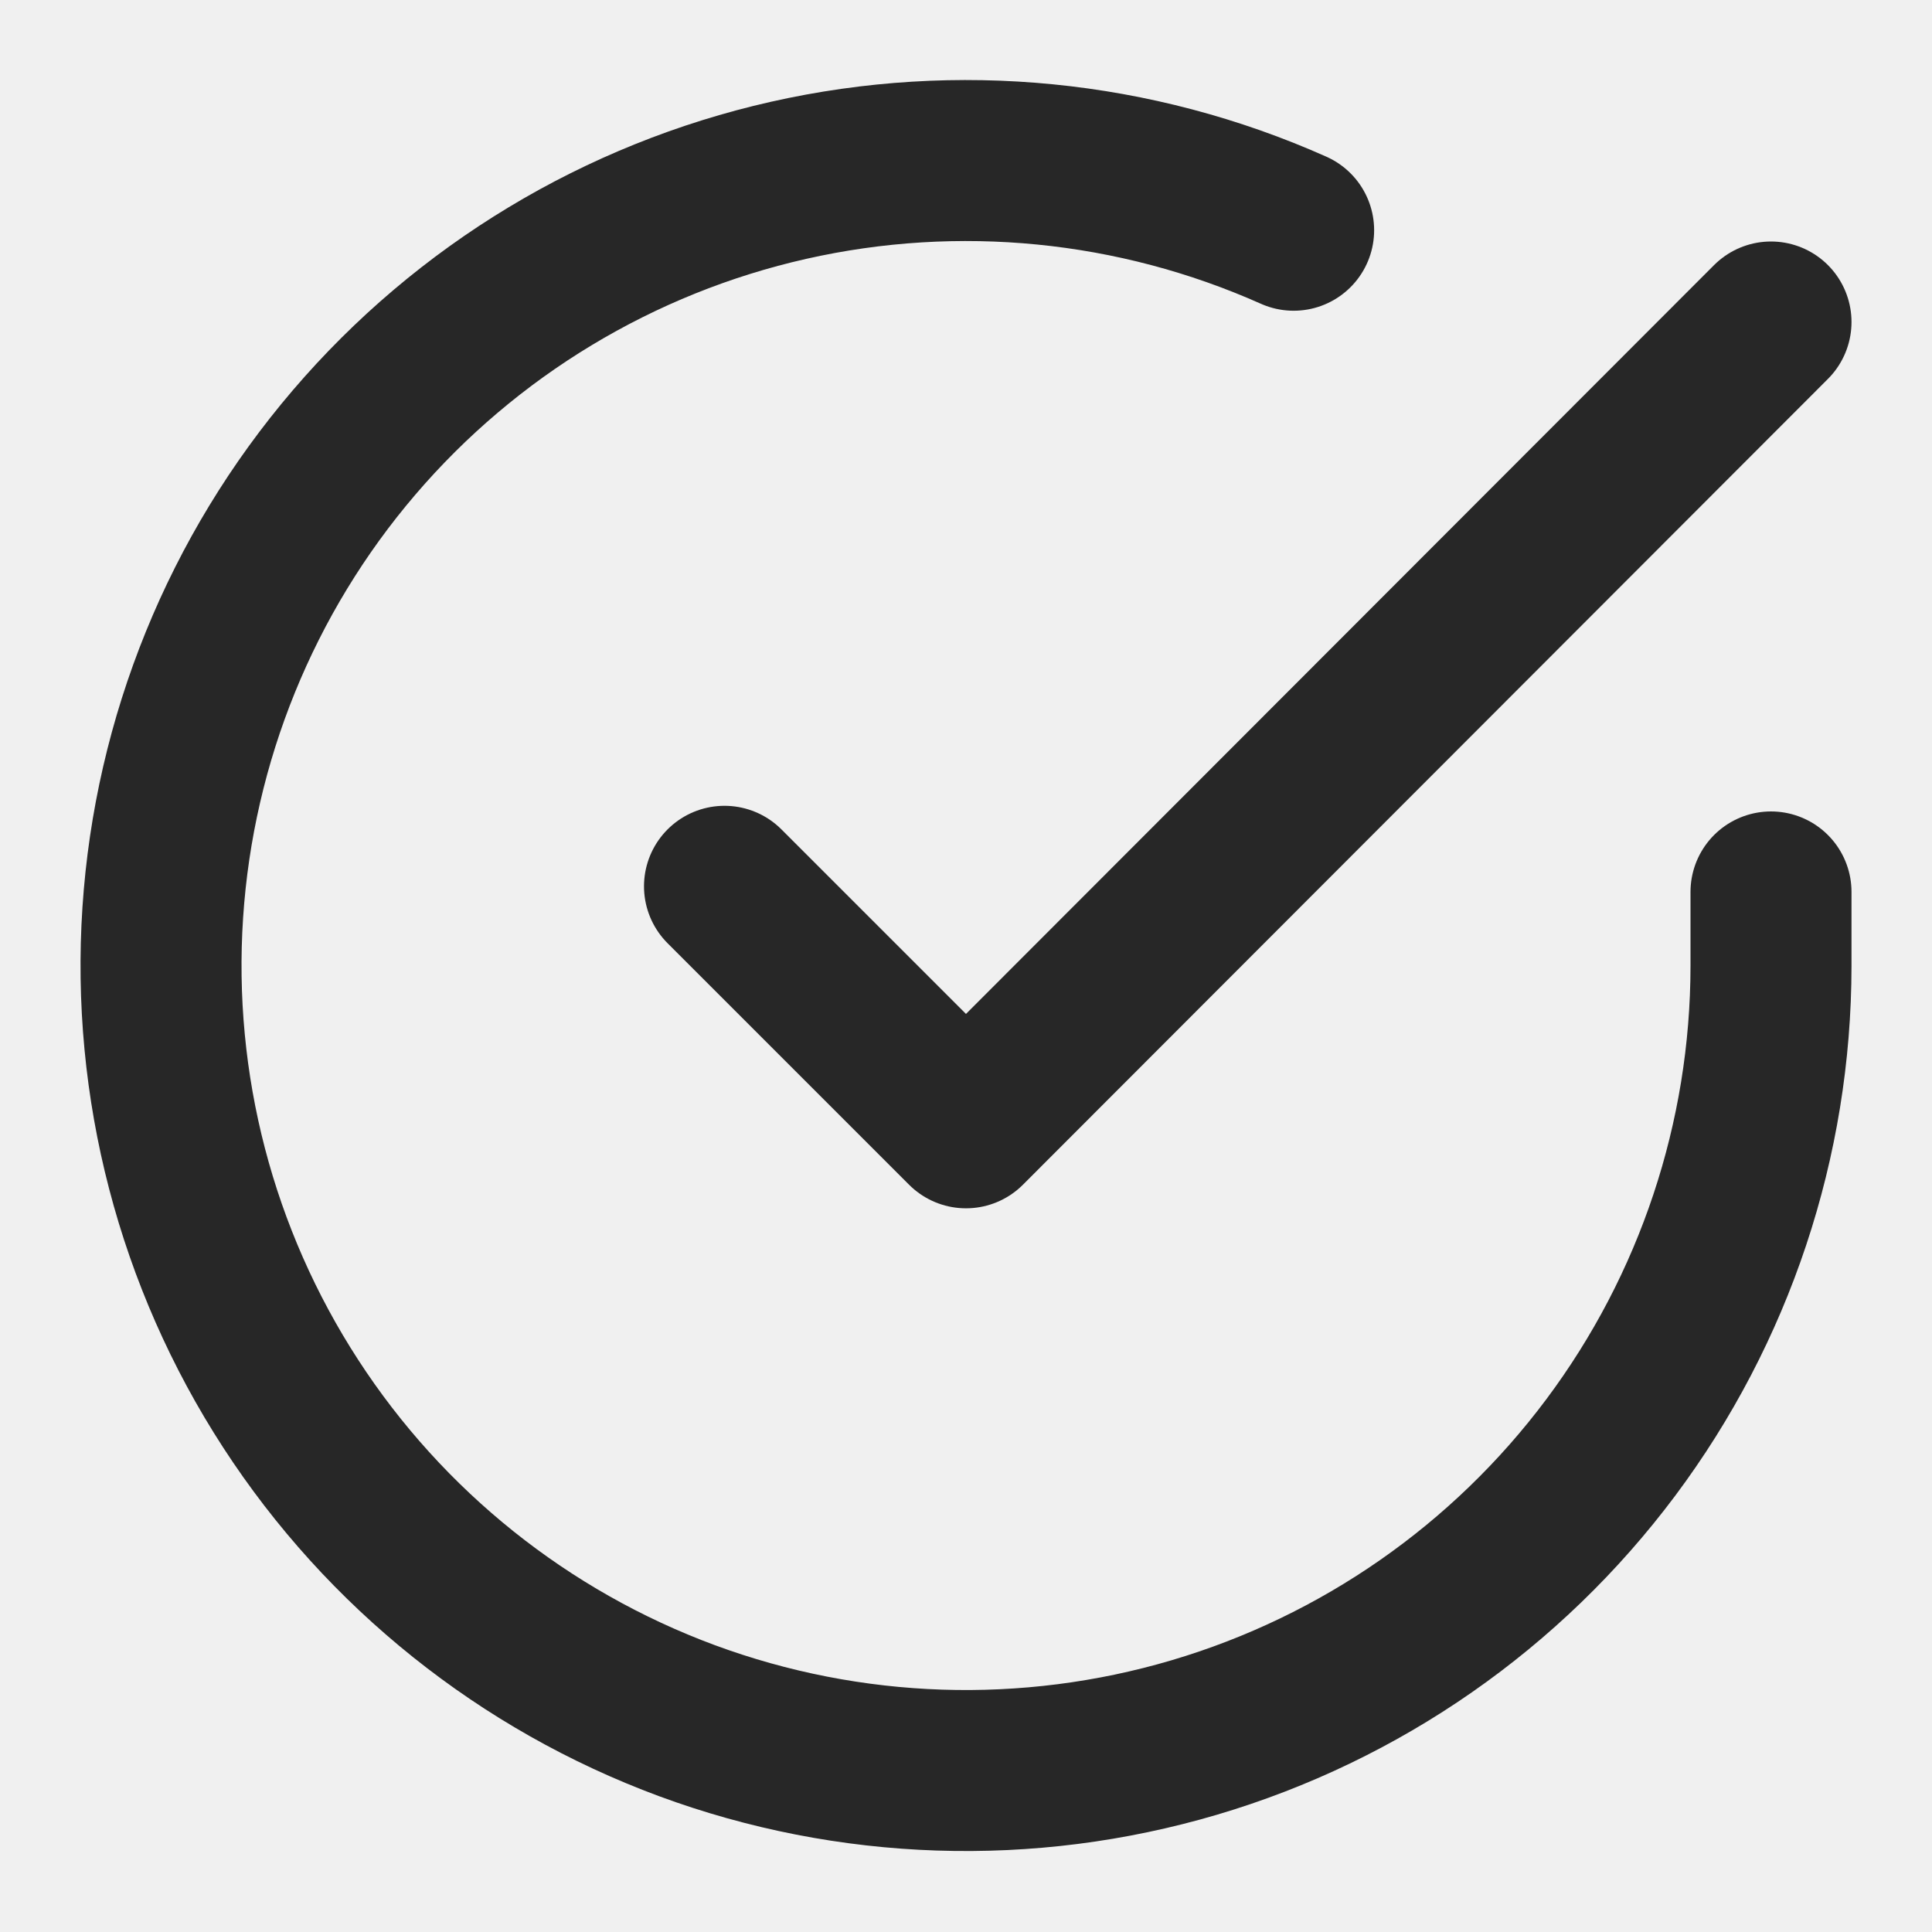
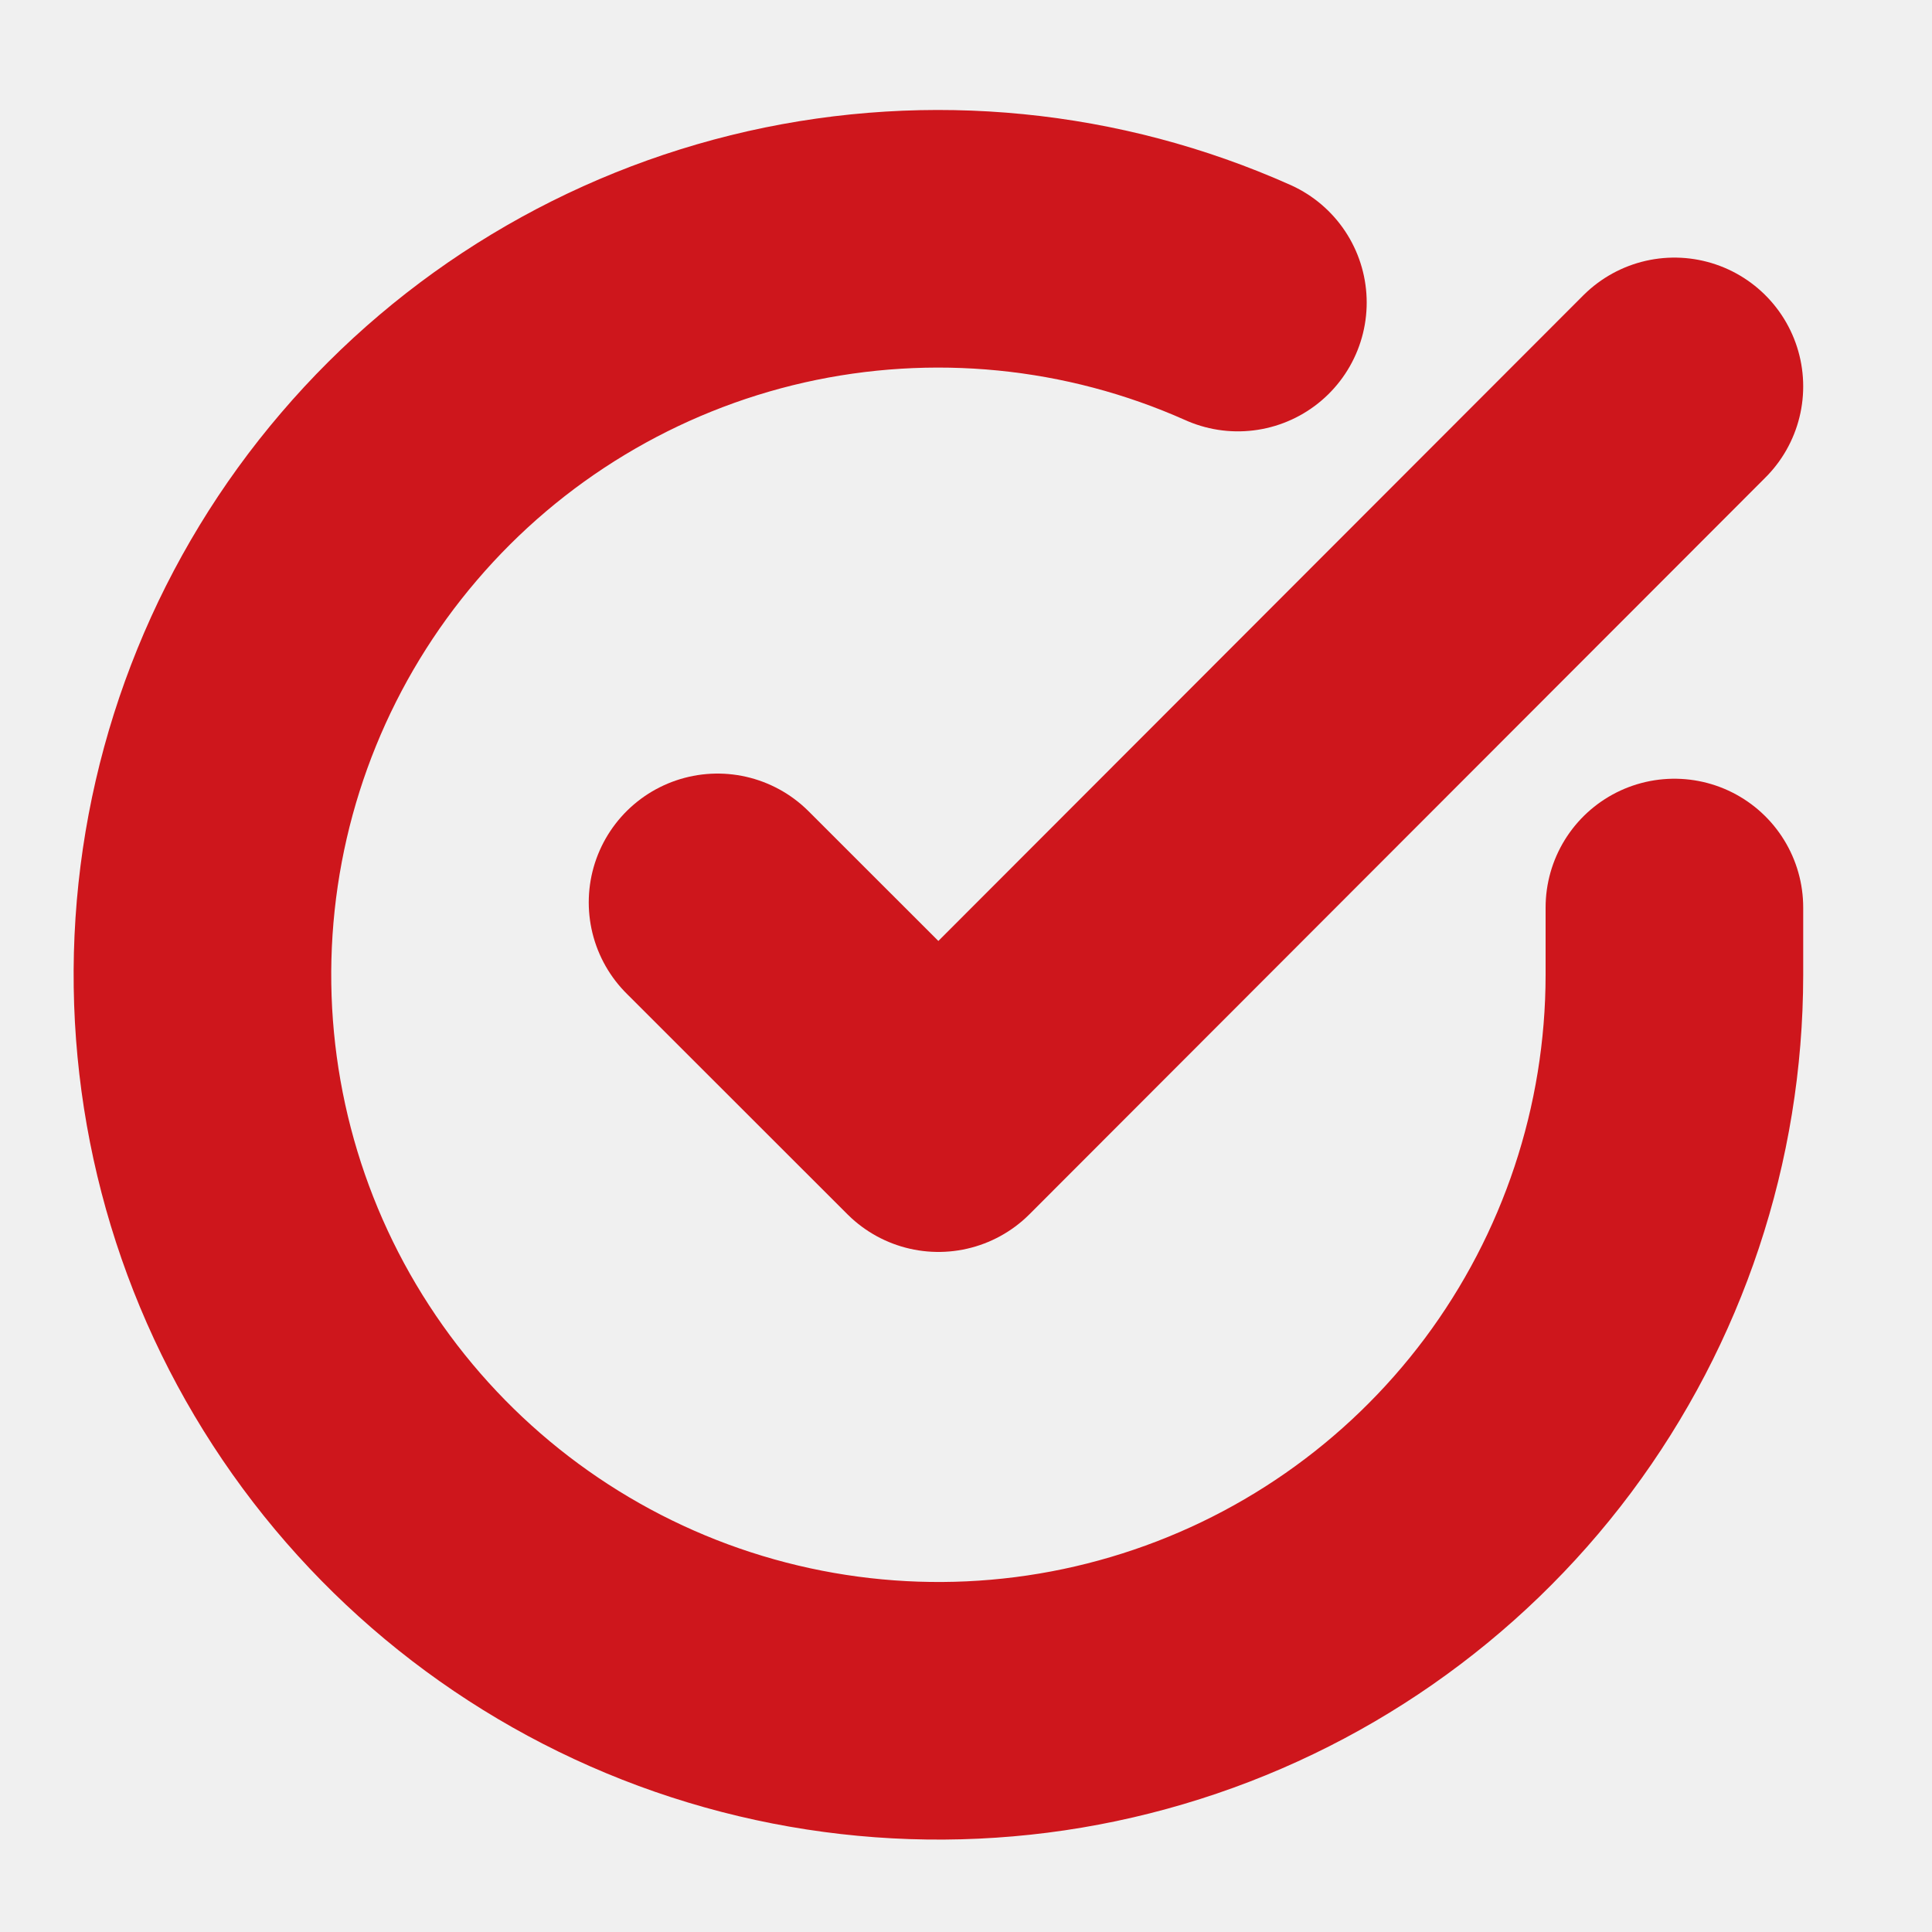
- <svg xmlns="http://www.w3.org/2000/svg" width="24" height="24" viewBox="0 0 24 24" fill="none">
-   <path d="M22 11.08V12C21.999 14.156 21.3 16.255 20.009 17.982C18.718 19.709 16.903 20.973 14.835 21.584C12.767 22.195 10.557 22.122 8.534 21.375C6.512 20.627 4.785 19.246 3.611 17.437C2.437 15.628 1.88 13.488 2.022 11.336C2.164 9.185 2.997 7.136 4.398 5.497C5.799 3.858 7.693 2.715 9.796 2.24C11.9 1.765 14.1 1.982 16.07 2.86" stroke="#272727" stroke-width="2" stroke-linecap="round" stroke-linejoin="round" />
-   <path d="M22 4L12 14.01L9 11.01" stroke="#272727" stroke-width="2" stroke-linecap="round" stroke-linejoin="round" />
+ <svg xmlns="http://www.w3.org/2000/svg" width="15" height="15" viewBox="0 0 15 15" fill="none">
+   <g clip-path="url(#clip0_2530_935)">
+     <path d="M13 7.046V7.572C12.999 8.804 12.6 10.003 11.863 10.99C11.125 11.977 10.088 12.699 8.906 13.048C7.724 13.398 6.461 13.355 5.305 12.928C4.15 12.501 3.163 11.712 2.492 10.678C1.821 9.645 1.503 8.422 1.584 7.192C1.665 5.963 2.141 4.792 2.942 3.856C3.742 2.919 4.824 2.266 6.026 1.994C7.228 1.723 8.486 1.847 9.611 2.349" stroke="#CE161C" stroke-width="2" stroke-linecap="round" stroke-linejoin="round" />
+     <path d="M13 3L7.286 8.72L5.571 7.006" stroke="#CE161C" stroke-width="2" stroke-linecap="round" stroke-linejoin="round" />
+   </g>
+   <defs>
+     <clipPath id="clip0_2530_935">
+       <rect width="13.714" height="13.714" fill="white" transform="translate(0.428589 0.714355)" />
+     </clipPath>
+   </defs>
</svg>
